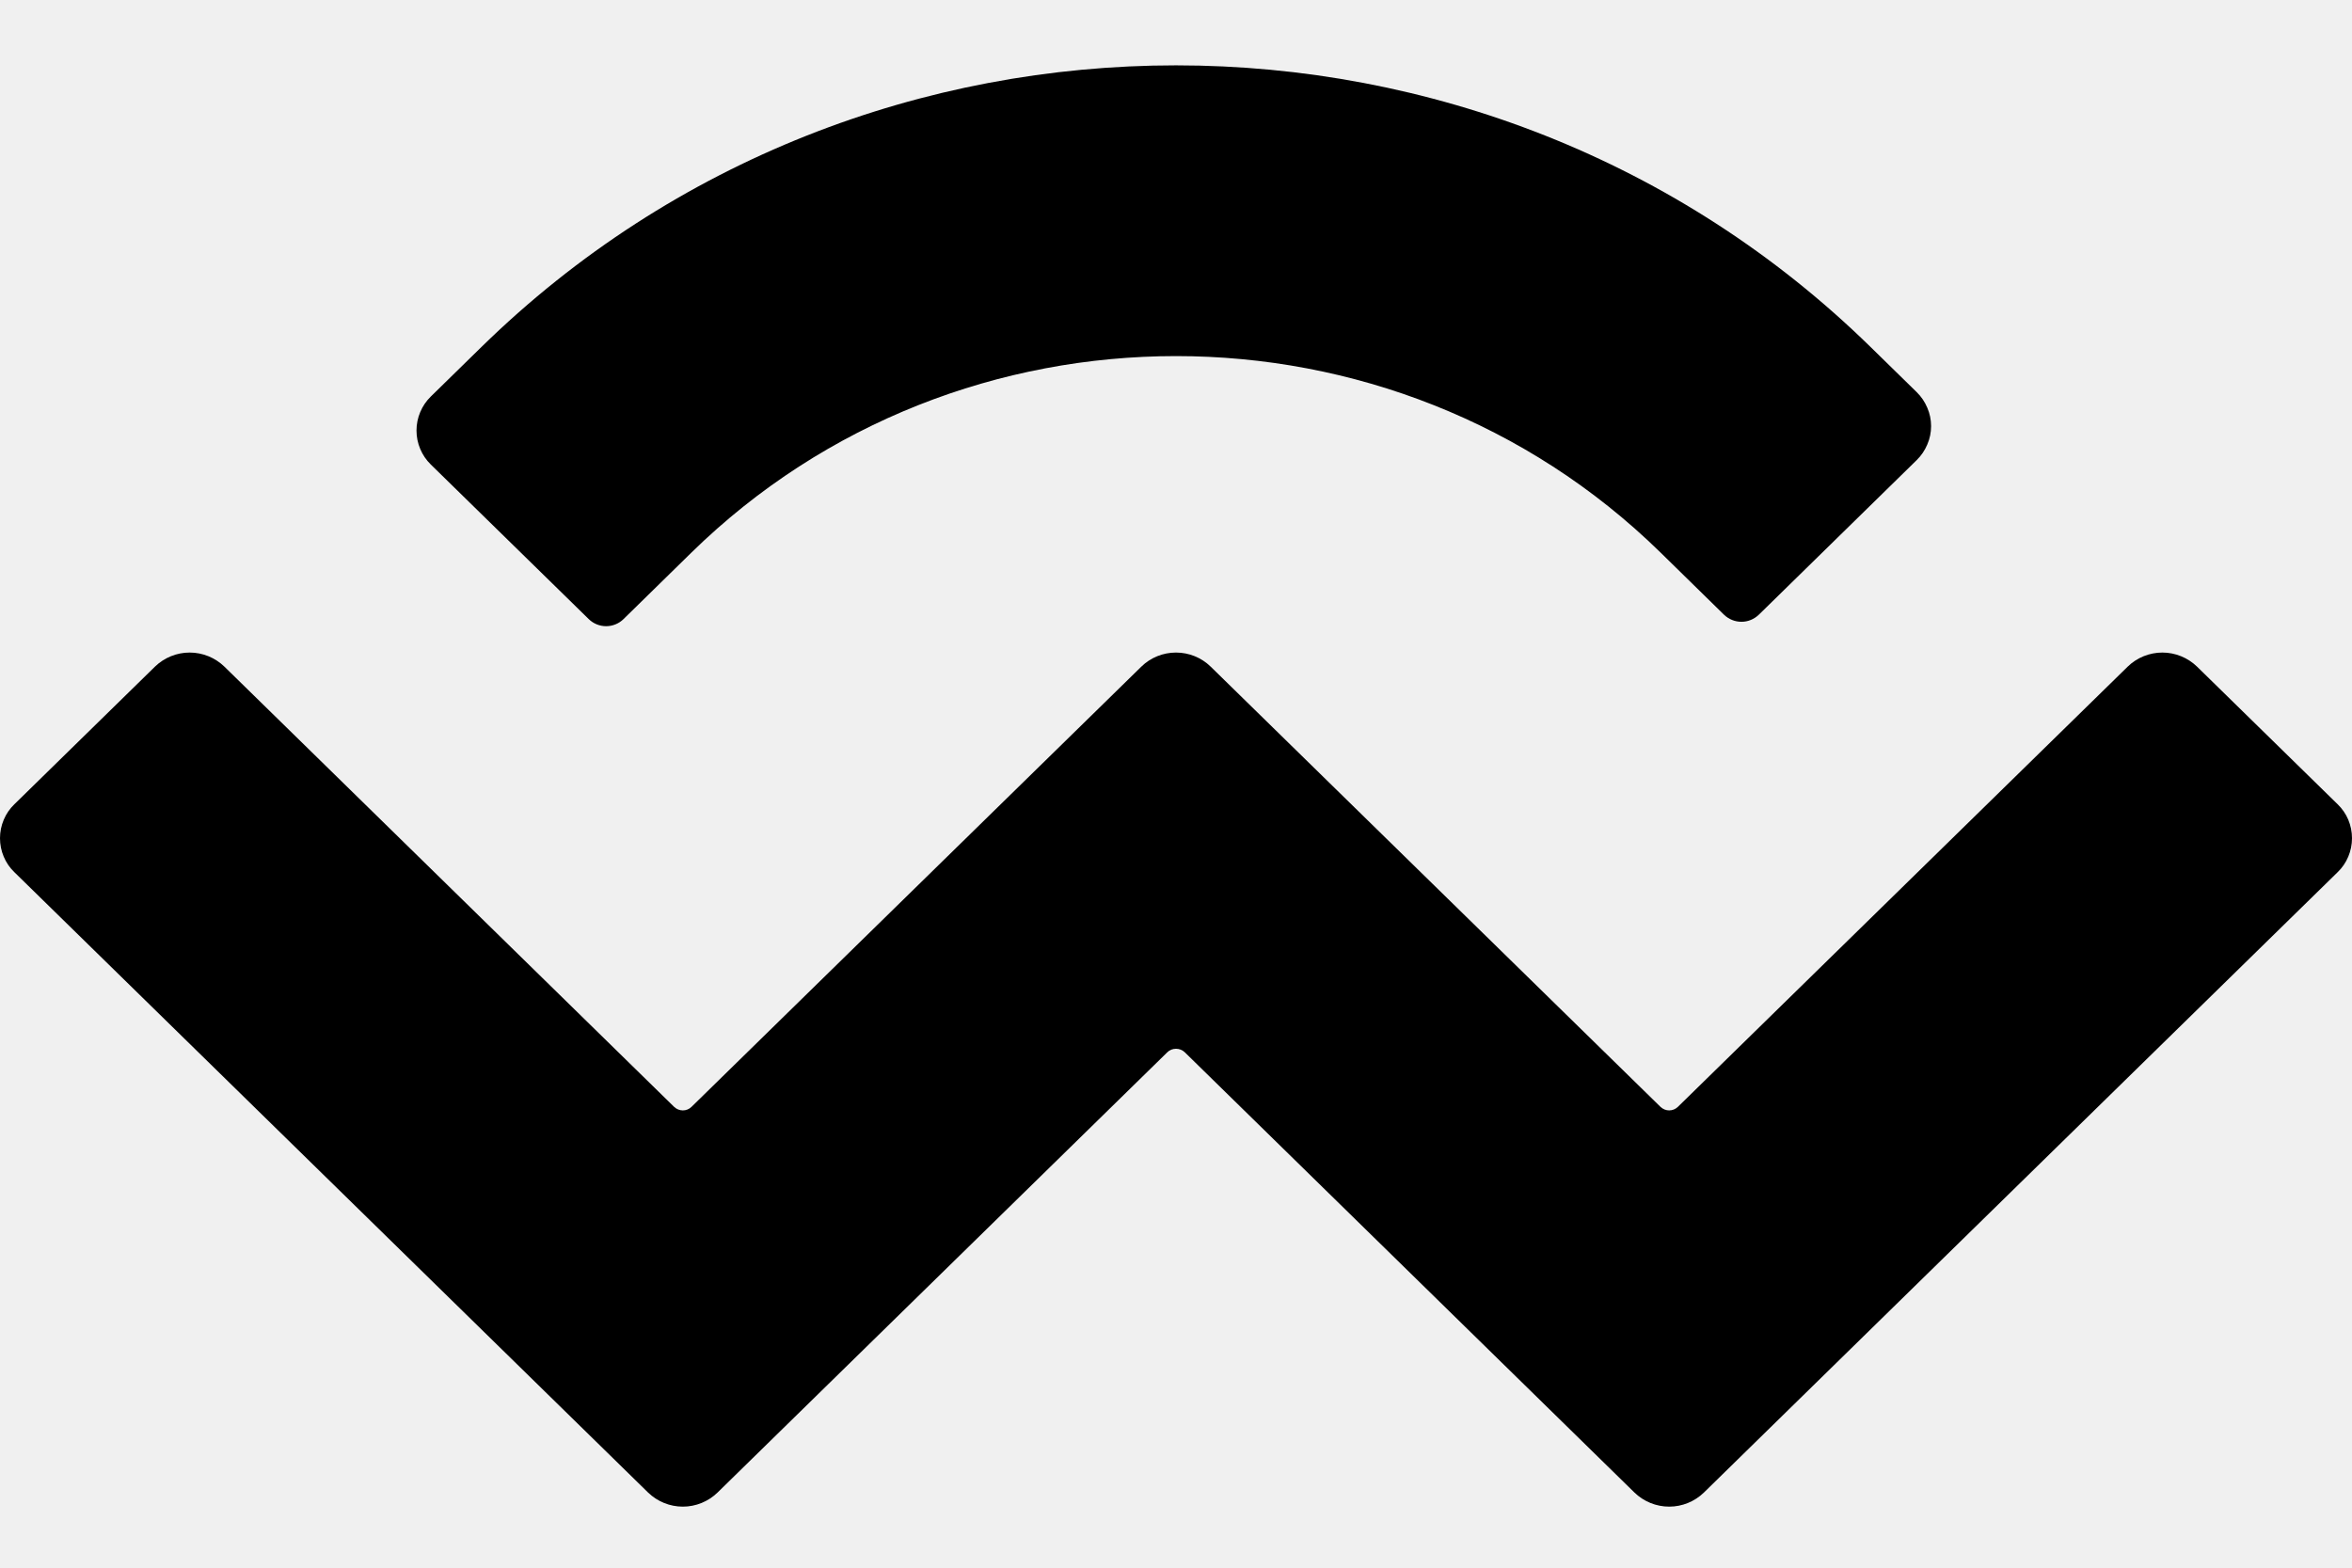
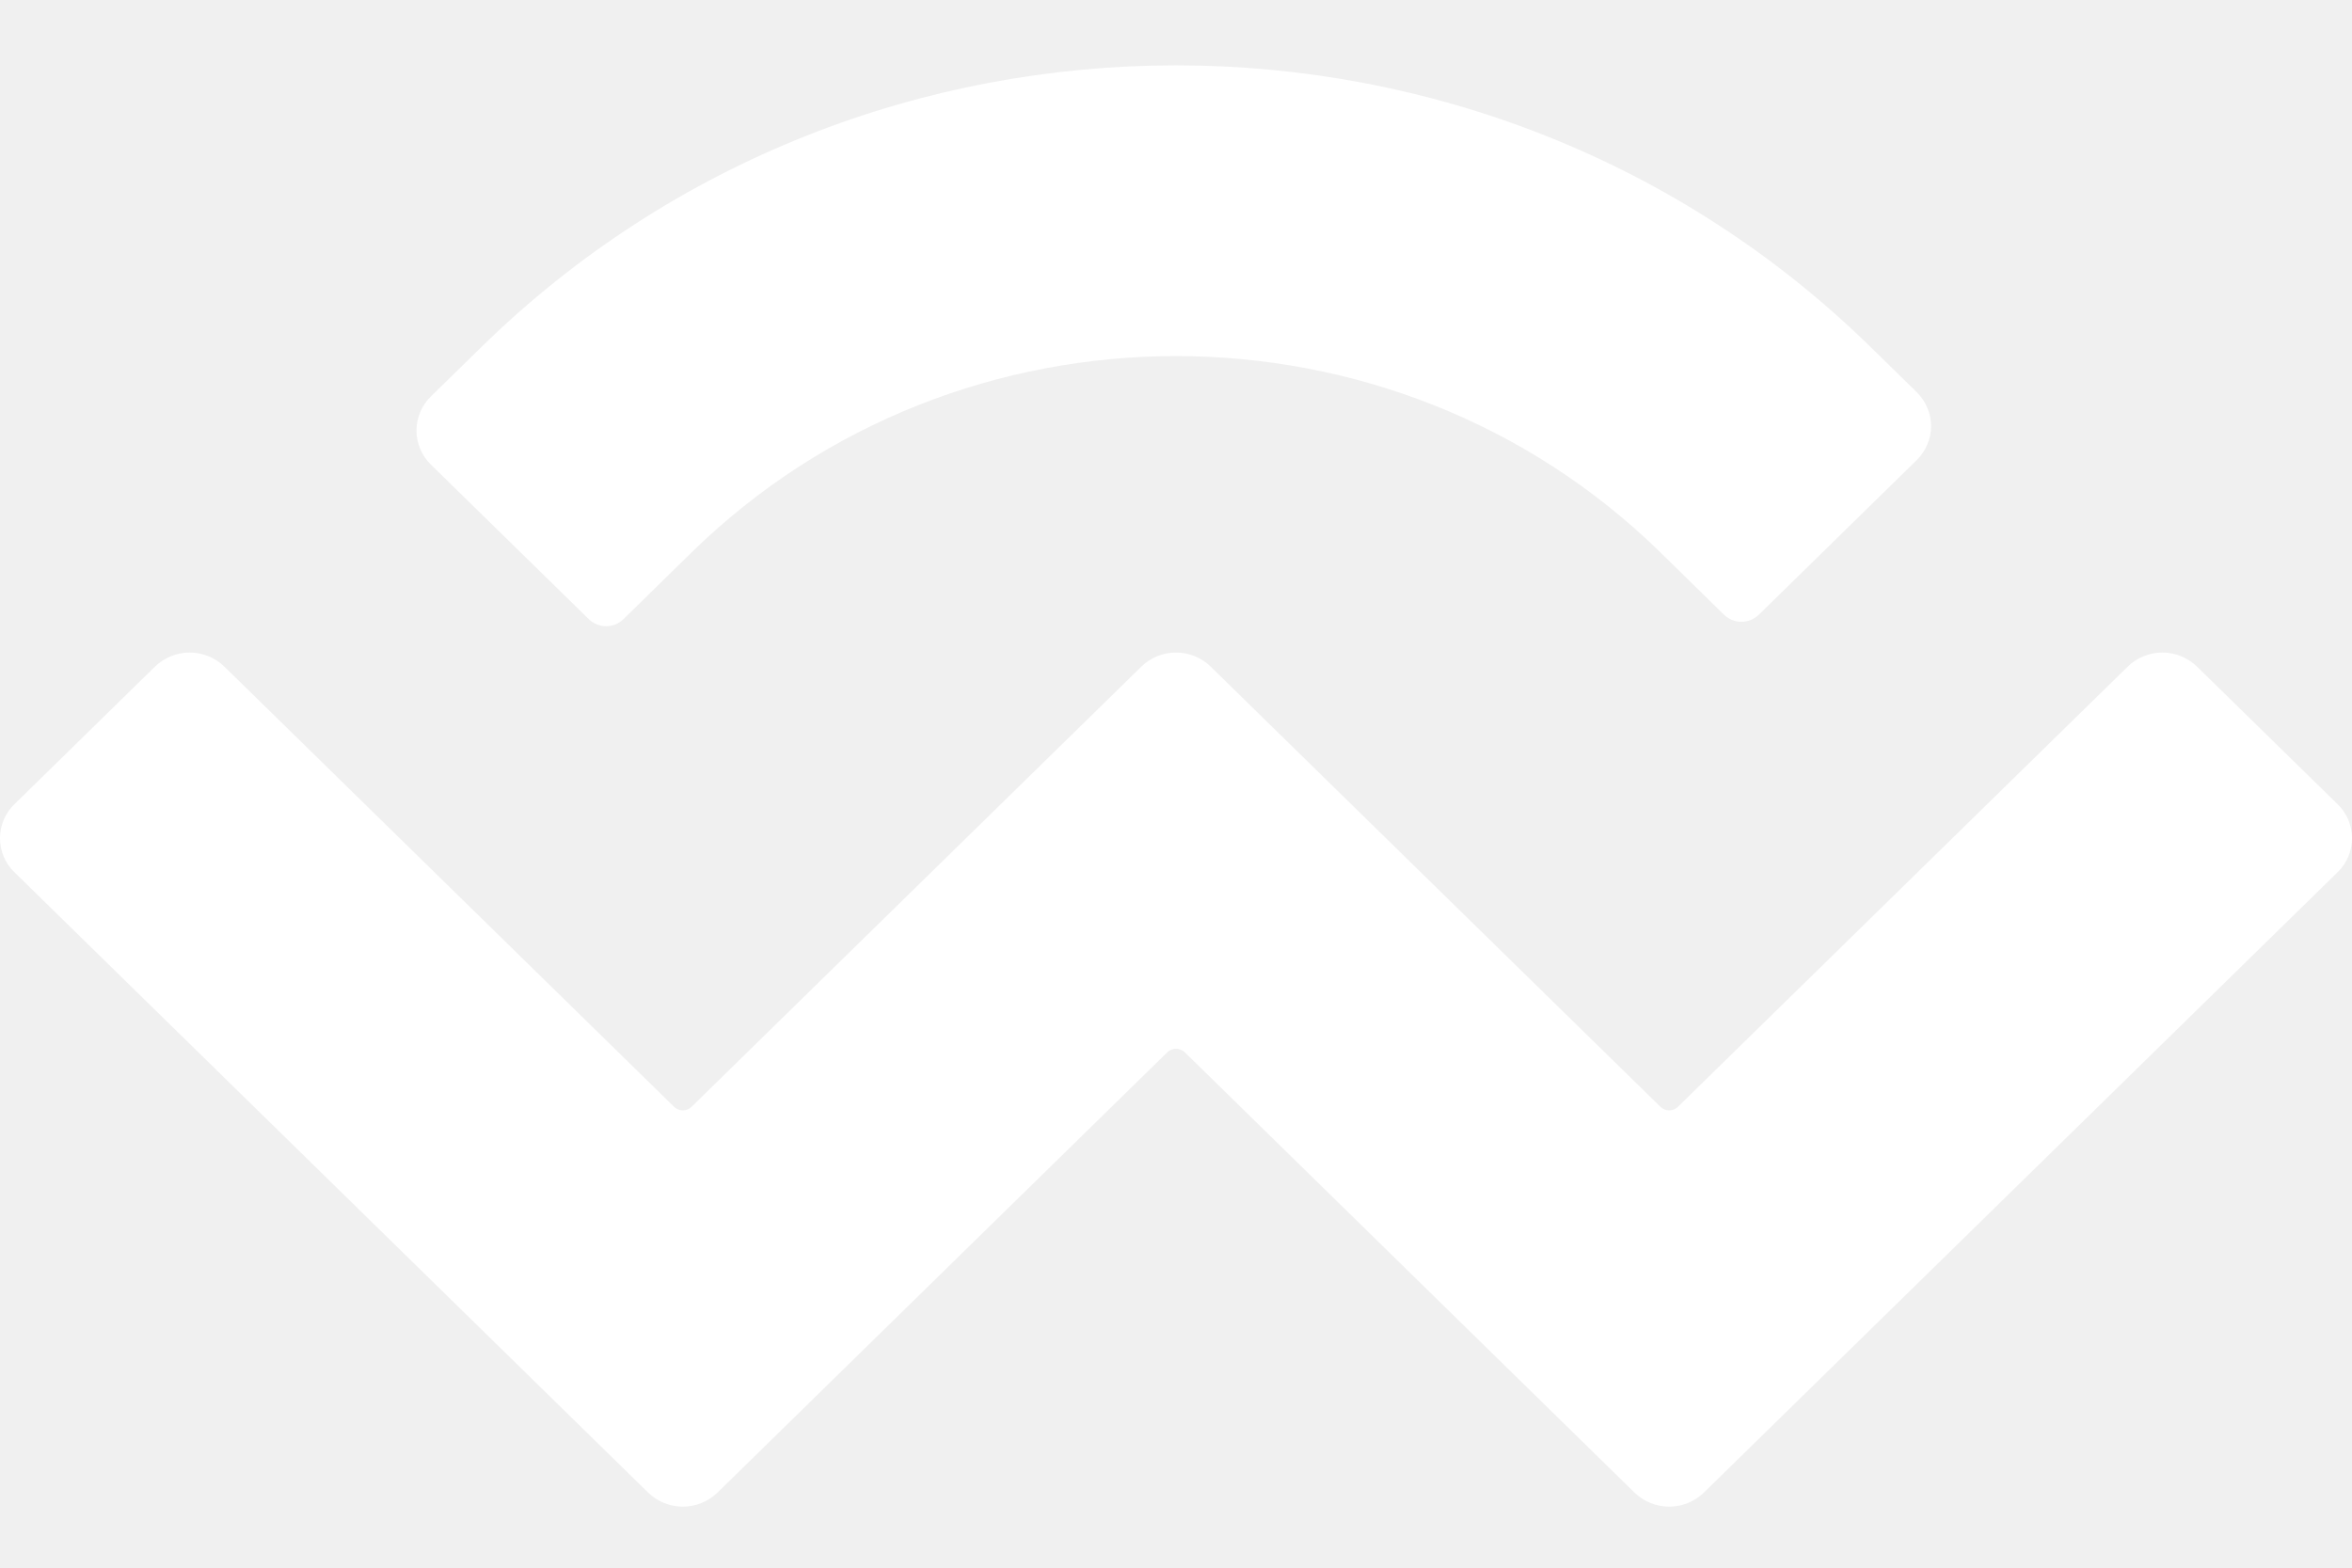
<svg xmlns="http://www.w3.org/2000/svg" width="100%" height="100%" viewBox="0 0 24 16" fill="none">
-   <path d="M4.913 3.541C8.827 -0.291 15.173 -0.291 19.087 3.541L19.558 4.002C19.604 4.047 19.641 4.101 19.666 4.161C19.692 4.22 19.705 4.284 19.705 4.349C19.705 4.414 19.692 4.478 19.666 4.537C19.641 4.597 19.604 4.651 19.558 4.696L17.947 6.274C17.899 6.32 17.836 6.346 17.77 6.346C17.703 6.346 17.64 6.32 17.592 6.274L16.944 5.639C14.214 2.966 9.787 2.966 7.056 5.639L6.362 6.319C6.315 6.365 6.251 6.391 6.185 6.391C6.119 6.391 6.055 6.365 6.008 6.319L4.396 4.741C4.35 4.696 4.313 4.642 4.288 4.582C4.263 4.523 4.25 4.459 4.25 4.394C4.25 4.329 4.263 4.265 4.288 4.206C4.313 4.146 4.35 4.092 4.396 4.047L4.913 3.541ZM22.419 6.804L23.853 8.208C23.9 8.253 23.937 8.307 23.962 8.366C23.987 8.426 24 8.49 24 8.555C24 8.619 23.987 8.684 23.962 8.743C23.937 8.803 23.9 8.857 23.853 8.902L17.387 15.233C17.292 15.325 17.165 15.377 17.033 15.377C16.9 15.377 16.773 15.325 16.678 15.233L12.089 10.739C12.065 10.716 12.033 10.704 12 10.704C11.967 10.704 11.935 10.716 11.912 10.739L7.322 15.233C7.227 15.325 7.1 15.377 6.968 15.377C6.835 15.377 6.708 15.325 6.613 15.233L0.147 8.902C0.1 8.857 0.063 8.803 0.038 8.743C0.013 8.684 0 8.62 0 8.555C0 8.49 0.013 8.426 0.038 8.367C0.063 8.307 0.1 8.253 0.147 8.208L1.581 6.804C1.676 6.712 1.803 6.66 1.935 6.66C2.068 6.66 2.195 6.712 2.29 6.804L6.879 11.297C6.903 11.32 6.935 11.333 6.968 11.333C7.001 11.333 7.033 11.32 7.056 11.297L11.646 6.804C11.741 6.711 11.868 6.66 12 6.66C12.132 6.66 12.259 6.711 12.354 6.804L16.944 11.297C16.968 11.32 17 11.333 17.032 11.333C17.066 11.333 17.097 11.32 17.121 11.297L21.711 6.804C21.805 6.712 21.933 6.66 22.065 6.66C22.197 6.66 22.324 6.712 22.419 6.804V6.804Z" fill="currentColor" />
+   <path d="M4.913 3.541C8.827 -0.291 15.173 -0.291 19.087 3.541L19.558 4.002C19.604 4.047 19.641 4.101 19.666 4.161C19.692 4.22 19.705 4.284 19.705 4.349C19.705 4.414 19.692 4.478 19.666 4.537C19.641 4.597 19.604 4.651 19.558 4.696L17.947 6.274C17.899 6.32 17.836 6.346 17.77 6.346C17.703 6.346 17.64 6.32 17.592 6.274L16.944 5.639C14.214 2.966 9.787 2.966 7.056 5.639L6.362 6.319C6.315 6.365 6.251 6.391 6.185 6.391C6.119 6.391 6.055 6.365 6.008 6.319L4.396 4.741C4.35 4.696 4.313 4.642 4.288 4.582C4.263 4.523 4.25 4.459 4.25 4.394C4.25 4.329 4.263 4.265 4.288 4.206C4.313 4.146 4.35 4.092 4.396 4.047L4.913 3.541ZM22.419 6.804L23.853 8.208C23.9 8.253 23.937 8.307 23.962 8.366C23.987 8.426 24 8.49 24 8.555C24 8.619 23.987 8.684 23.962 8.743C23.937 8.803 23.9 8.857 23.853 8.902L17.387 15.233C17.292 15.325 17.165 15.377 17.033 15.377C16.9 15.377 16.773 15.325 16.678 15.233L12.089 10.739C12.065 10.716 12.033 10.704 12 10.704C11.967 10.704 11.935 10.716 11.912 10.739L7.322 15.233C7.227 15.325 7.1 15.377 6.968 15.377C6.835 15.377 6.708 15.325 6.613 15.233L0.147 8.902C0.1 8.857 0.063 8.803 0.038 8.743C0.013 8.684 0 8.62 0 8.555C0 8.49 0.013 8.426 0.038 8.367C0.063 8.307 0.1 8.253 0.147 8.208L1.581 6.804C1.676 6.712 1.803 6.66 1.935 6.66C2.068 6.66 2.195 6.712 2.29 6.804L6.879 11.297C6.903 11.32 6.935 11.333 6.968 11.333C7.001 11.333 7.033 11.32 7.056 11.297L11.646 6.804C11.741 6.711 11.868 6.66 12 6.66C12.132 6.66 12.259 6.711 12.354 6.804L16.944 11.297C16.968 11.32 17 11.333 17.032 11.333C17.066 11.333 17.097 11.32 17.121 11.297L21.711 6.804C21.805 6.712 21.933 6.66 22.065 6.66C22.197 6.66 22.324 6.712 22.419 6.804V6.804Z" fill="white" />
</svg>
